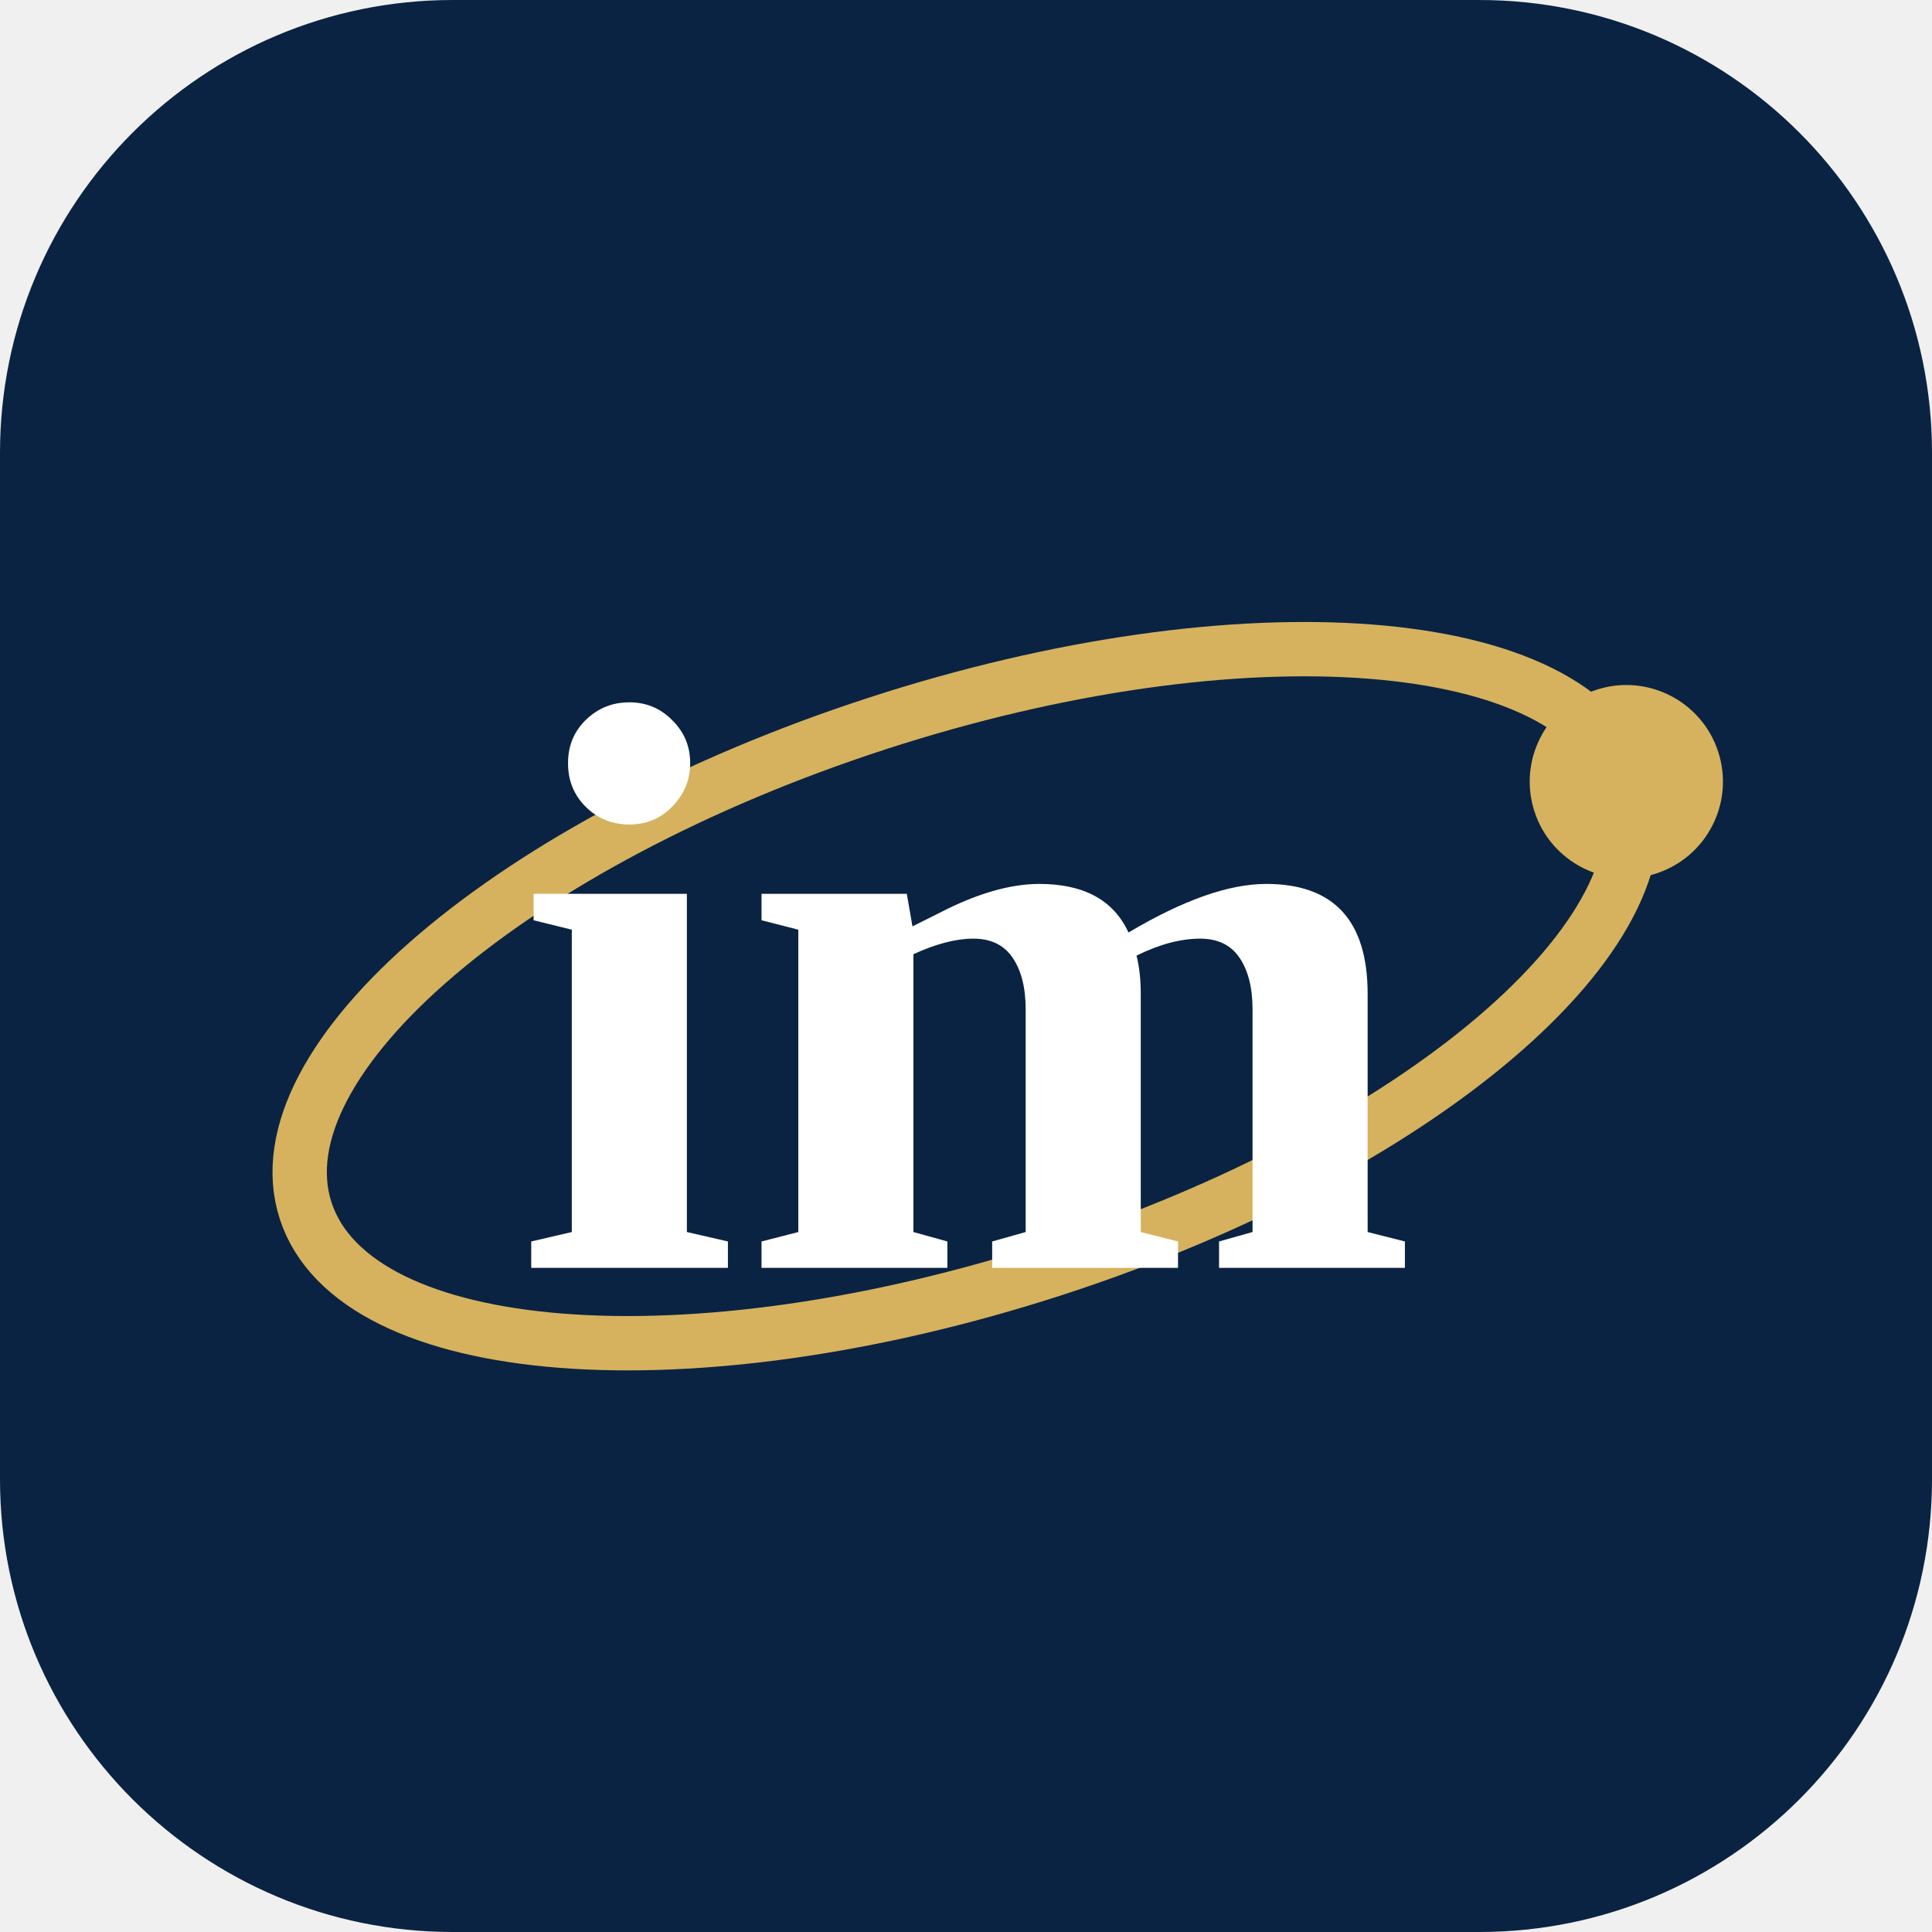
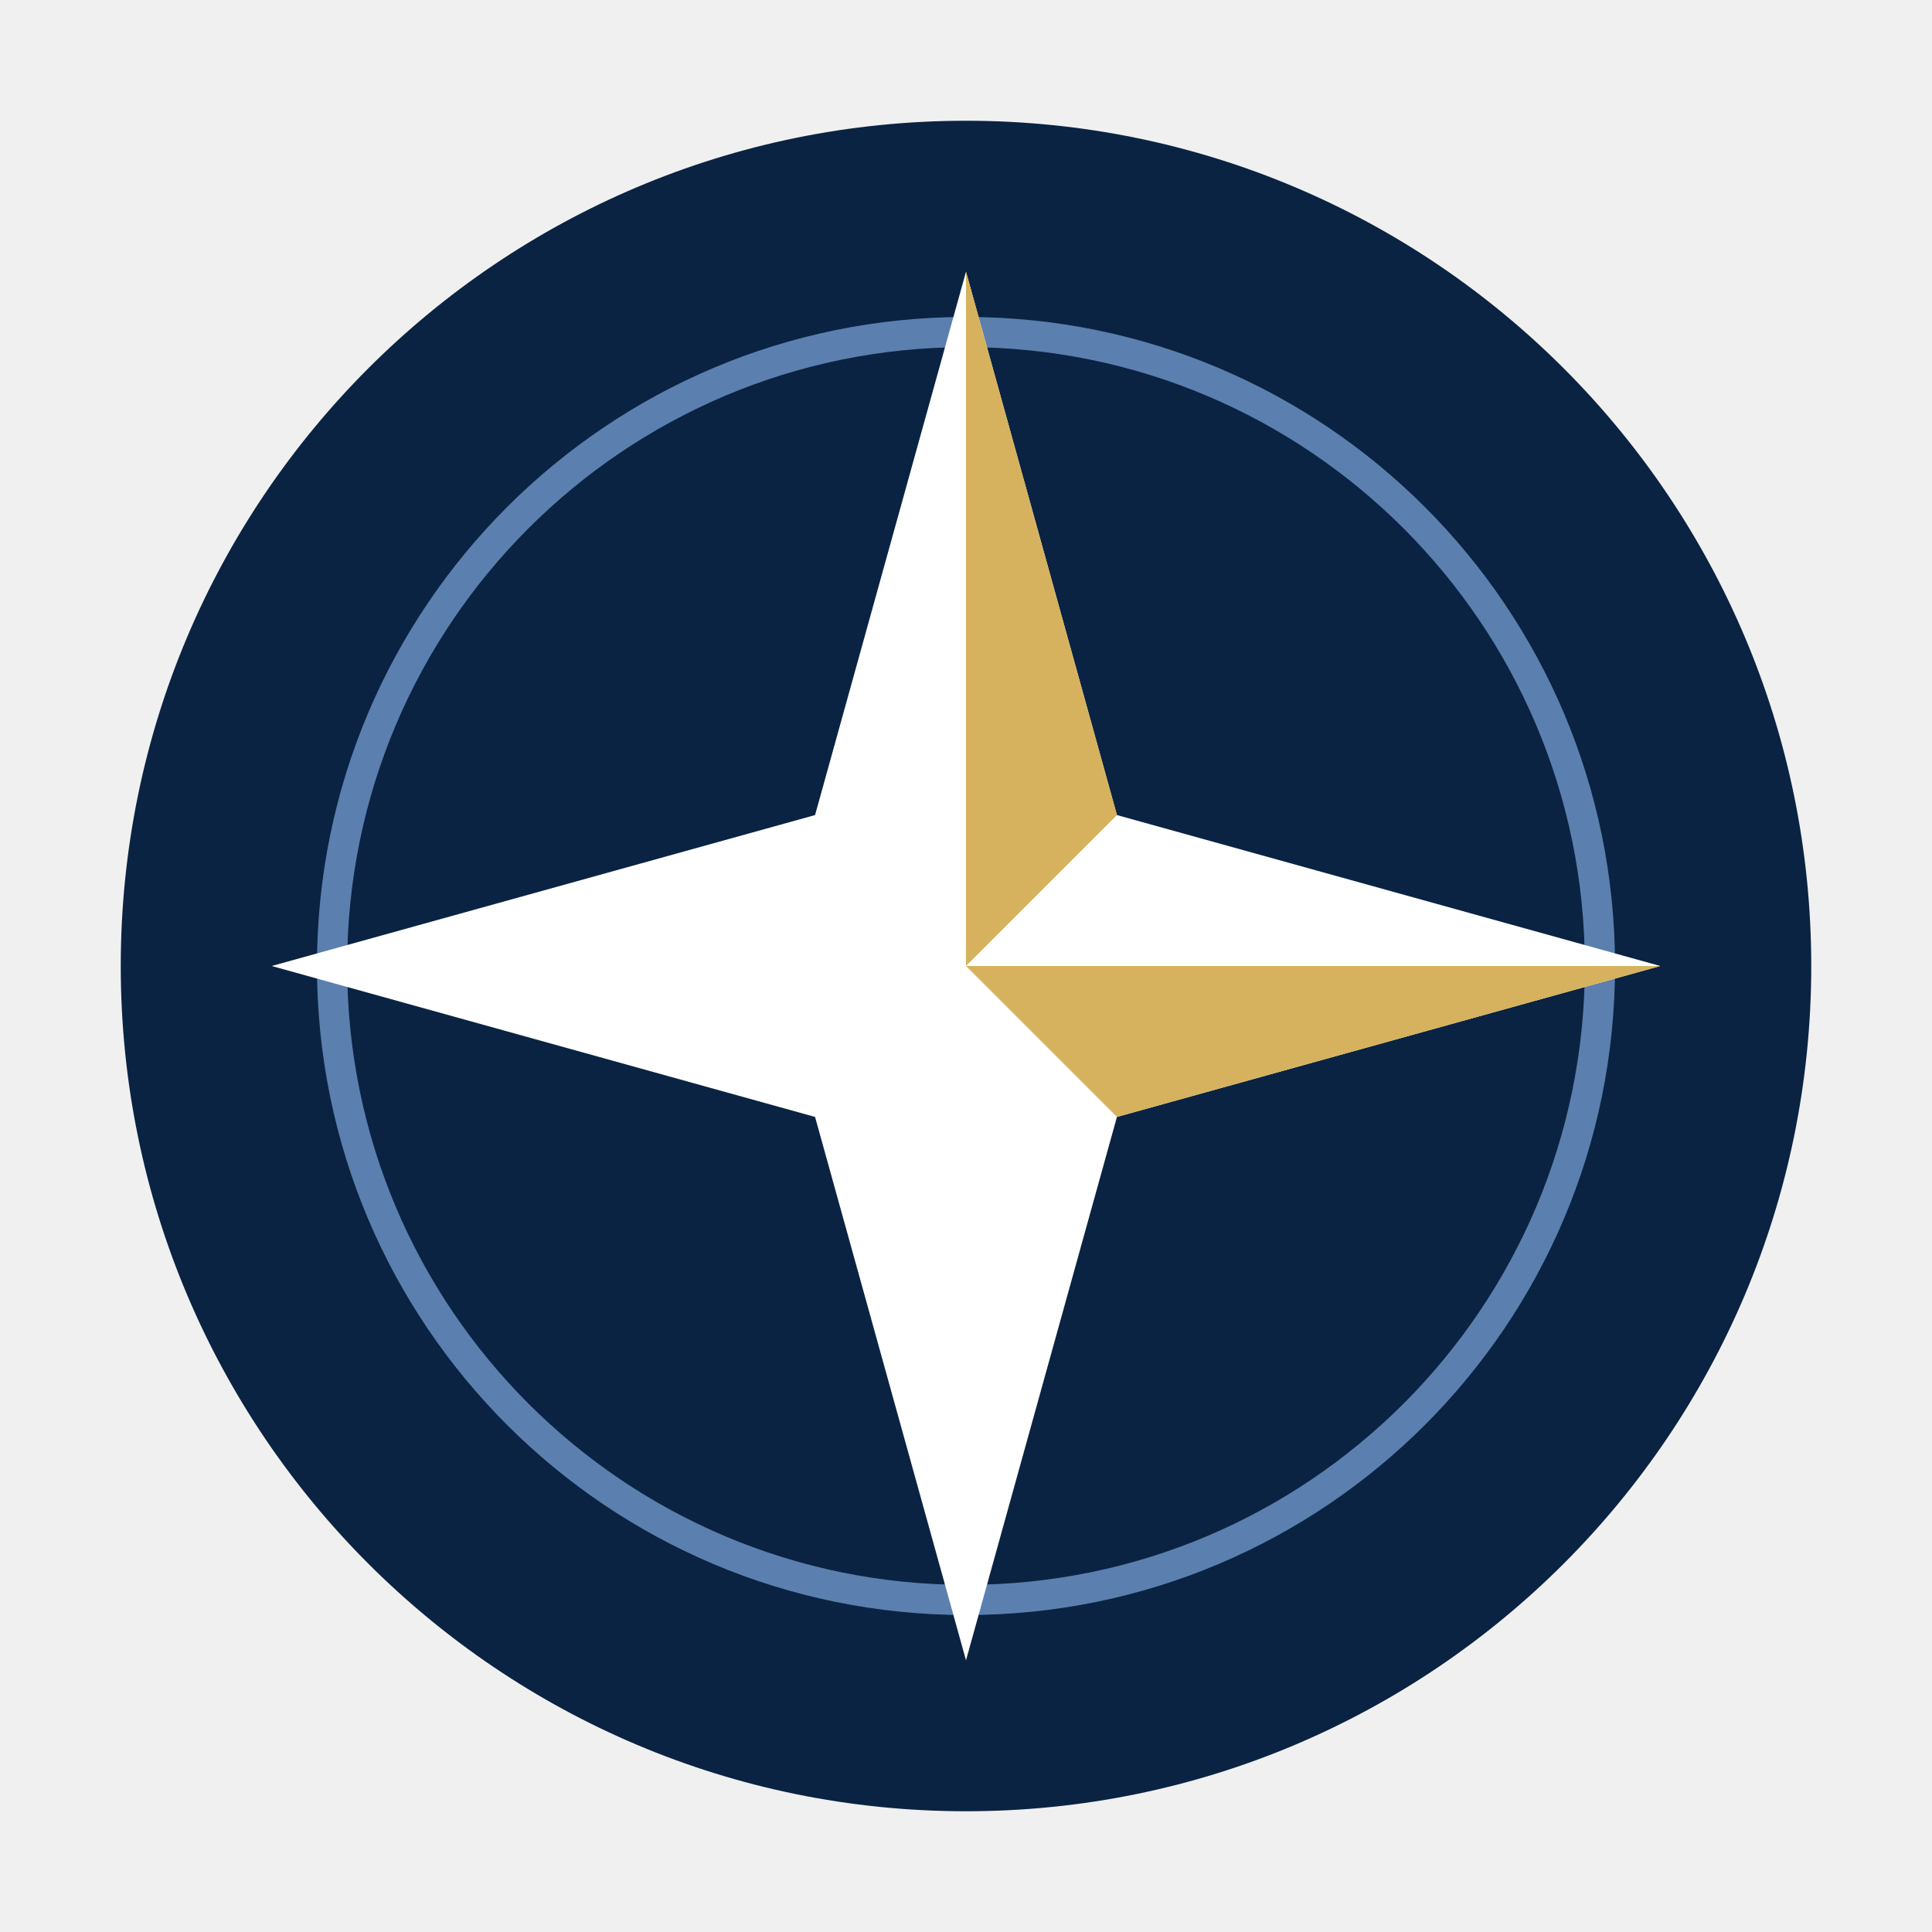
<svg xmlns="http://www.w3.org/2000/svg" viewBox="0 0 64 64" role="img" aria-label="FJCU imMBA">
-   <rect width="64" height="64" rx="15" fill="#0a2342" />
-   <g transform="rotate(-18 32 33)">
-     <ellipse cx="32" cy="33" rx="23" ry="9.5" fill="none" stroke="#d6b25e" stroke-width="1.8" />
-     <circle cx="55" cy="33" r="3.2" fill="#d6b25e" />
-   </g>
-   <text x="32" y="42" text-anchor="middle" font-family="Source Serif 4, Georgia, serif" font-size="27" font-weight="700" fill="#ffffff">im</text>
+   <circle cx="32" cy="32" r="28" fill="#0a2342" />
+   <circle cx="32" cy="32" r="21" fill="none" stroke="#5b7fae" stroke-width="1" />
+   <path d="M32 9 37 27l18 5-18 5-5 18-5-18-18-5 18-5z" fill="#ffffff" />
+   <path d="M32 32 55 32l-18 5z" fill="#d6b25e" />
+   <path d="M32 32 32 9l5 18z" fill="#d6b25e" />
</svg>
